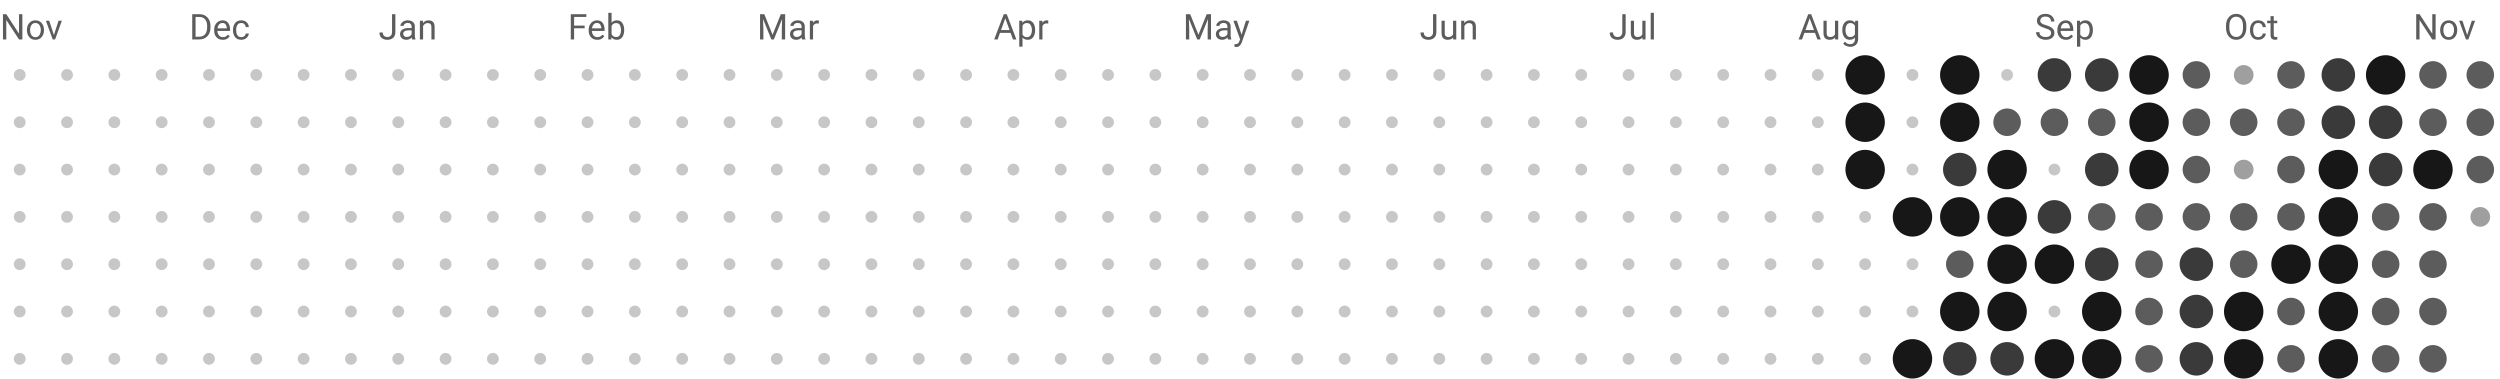
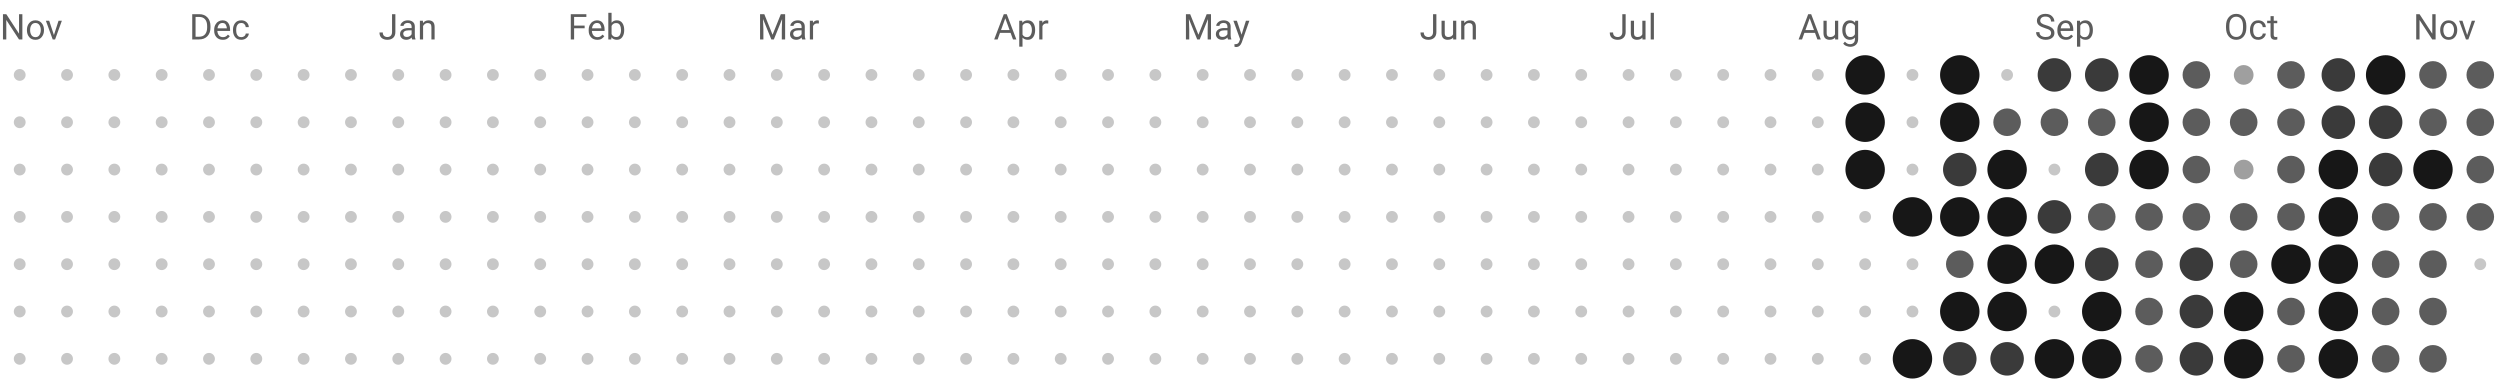
<svg xmlns="http://www.w3.org/2000/svg" width="634" height="96" viewBox="0 0 634 96" role="img">
  <text x="0" y="10" font-family="-apple-system,BlinkMacSystemFont,'Segoe UI',Roboto,Helvetica,Arial,sans-serif" font-size="9" fill="#5c5c5c">Nov</text>
  <text x="48" y="10" font-family="-apple-system,BlinkMacSystemFont,'Segoe UI',Roboto,Helvetica,Arial,sans-serif" font-size="9" fill="#5c5c5c">Dec</text>
  <text x="96" y="10" font-family="-apple-system,BlinkMacSystemFont,'Segoe UI',Roboto,Helvetica,Arial,sans-serif" font-size="9" fill="#5c5c5c">Jan</text>
  <text x="144" y="10" font-family="-apple-system,BlinkMacSystemFont,'Segoe UI',Roboto,Helvetica,Arial,sans-serif" font-size="9" fill="#5c5c5c">Feb</text>
  <text x="192" y="10" font-family="-apple-system,BlinkMacSystemFont,'Segoe UI',Roboto,Helvetica,Arial,sans-serif" font-size="9" fill="#5c5c5c">Mar</text>
  <text x="252" y="10" font-family="-apple-system,BlinkMacSystemFont,'Segoe UI',Roboto,Helvetica,Arial,sans-serif" font-size="9" fill="#5c5c5c">Apr</text>
  <text x="300" y="10" font-family="-apple-system,BlinkMacSystemFont,'Segoe UI',Roboto,Helvetica,Arial,sans-serif" font-size="9" fill="#5c5c5c">May</text>
  <text x="360" y="10" font-family="-apple-system,BlinkMacSystemFont,'Segoe UI',Roboto,Helvetica,Arial,sans-serif" font-size="9" fill="#5c5c5c">Jun</text>
  <text x="408" y="10" font-family="-apple-system,BlinkMacSystemFont,'Segoe UI',Roboto,Helvetica,Arial,sans-serif" font-size="9" fill="#5c5c5c">Jul</text>
  <text x="456" y="10" font-family="-apple-system,BlinkMacSystemFont,'Segoe UI',Roboto,Helvetica,Arial,sans-serif" font-size="9" fill="#5c5c5c">Aug</text>
  <text x="516" y="10" font-family="-apple-system,BlinkMacSystemFont,'Segoe UI',Roboto,Helvetica,Arial,sans-serif" font-size="9" fill="#5c5c5c">Sep</text>
  <text x="564" y="10" font-family="-apple-system,BlinkMacSystemFont,'Segoe UI',Roboto,Helvetica,Arial,sans-serif" font-size="9" fill="#5c5c5c">Oct</text>
  <text x="612" y="10" font-family="-apple-system,BlinkMacSystemFont,'Segoe UI',Roboto,Helvetica,Arial,sans-serif" font-size="9" fill="#5c5c5c">Nov</text>
  <circle cx="5" cy="19" r="1.5" fill="#c7c7c7" />
  <circle cx="5" cy="31" r="1.5" fill="#c7c7c7" />
  <circle cx="5" cy="43" r="1.5" fill="#c7c7c7" />
  <circle cx="5" cy="55" r="1.5" fill="#c7c7c7" />
  <circle cx="5" cy="67" r="1.5" fill="#c7c7c7" />
  <circle cx="5" cy="79" r="1.5" fill="#c7c7c7" />
  <circle cx="5" cy="91" r="1.5" fill="#c7c7c7" />
  <circle cx="17" cy="19" r="1.5" fill="#c7c7c7" />
  <circle cx="17" cy="31" r="1.5" fill="#c7c7c7" />
  <circle cx="17" cy="43" r="1.5" fill="#c7c7c7" />
  <circle cx="17" cy="55" r="1.5" fill="#c7c7c7" />
  <circle cx="17" cy="67" r="1.5" fill="#c7c7c7" />
  <circle cx="17" cy="79" r="1.5" fill="#c7c7c7" />
  <circle cx="17" cy="91" r="1.5" fill="#c7c7c7" />
  <circle cx="29" cy="19" r="1.5" fill="#c7c7c7" />
  <circle cx="29" cy="31" r="1.5" fill="#c7c7c7" />
  <circle cx="29" cy="43" r="1.5" fill="#c7c7c7" />
  <circle cx="29" cy="55" r="1.5" fill="#c7c7c7" />
  <circle cx="29" cy="67" r="1.5" fill="#c7c7c7" />
  <circle cx="29" cy="79" r="1.5" fill="#c7c7c7" />
  <circle cx="29" cy="91" r="1.5" fill="#c7c7c7" />
  <circle cx="41" cy="19" r="1.5" fill="#c7c7c7" />
  <circle cx="41" cy="31" r="1.5" fill="#c7c7c7" />
  <circle cx="41" cy="43" r="1.5" fill="#c7c7c7" />
  <circle cx="41" cy="55" r="1.5" fill="#c7c7c7" />
  <circle cx="41" cy="67" r="1.5" fill="#c7c7c7" />
  <circle cx="41" cy="79" r="1.5" fill="#c7c7c7" />
  <circle cx="41" cy="91" r="1.5" fill="#c7c7c7" />
  <circle cx="53" cy="19" r="1.5" fill="#c7c7c7" />
  <circle cx="53" cy="31" r="1.5" fill="#c7c7c7" />
  <circle cx="53" cy="43" r="1.5" fill="#c7c7c7" />
  <circle cx="53" cy="55" r="1.5" fill="#c7c7c7" />
  <circle cx="53" cy="67" r="1.5" fill="#c7c7c7" />
  <circle cx="53" cy="79" r="1.5" fill="#c7c7c7" />
  <circle cx="53" cy="91" r="1.5" fill="#c7c7c7" />
  <circle cx="65" cy="19" r="1.5" fill="#c7c7c7" />
  <circle cx="65" cy="31" r="1.5" fill="#c7c7c7" />
  <circle cx="65" cy="43" r="1.5" fill="#c7c7c7" />
  <circle cx="65" cy="55" r="1.5" fill="#c7c7c7" />
  <circle cx="65" cy="67" r="1.5" fill="#c7c7c7" />
  <circle cx="65" cy="79" r="1.5" fill="#c7c7c7" />
  <circle cx="65" cy="91" r="1.5" fill="#c7c7c7" />
  <circle cx="77" cy="19" r="1.5" fill="#c7c7c7" />
  <circle cx="77" cy="31" r="1.5" fill="#c7c7c7" />
  <circle cx="77" cy="43" r="1.5" fill="#c7c7c7" />
  <circle cx="77" cy="55" r="1.5" fill="#c7c7c7" />
  <circle cx="77" cy="67" r="1.5" fill="#c7c7c7" />
  <circle cx="77" cy="79" r="1.5" fill="#c7c7c7" />
  <circle cx="77" cy="91" r="1.5" fill="#c7c7c7" />
  <circle cx="89" cy="19" r="1.5" fill="#c7c7c7" />
  <circle cx="89" cy="31" r="1.5" fill="#c7c7c7" />
  <circle cx="89" cy="43" r="1.5" fill="#c7c7c7" />
  <circle cx="89" cy="55" r="1.5" fill="#c7c7c7" />
  <circle cx="89" cy="67" r="1.5" fill="#c7c7c7" />
  <circle cx="89" cy="79" r="1.5" fill="#c7c7c7" />
  <circle cx="89" cy="91" r="1.5" fill="#c7c7c7" />
  <circle cx="101" cy="19" r="1.5" fill="#c7c7c7" />
  <circle cx="101" cy="31" r="1.5" fill="#c7c7c7" />
  <circle cx="101" cy="43" r="1.5" fill="#c7c7c7" />
  <circle cx="101" cy="55" r="1.5" fill="#c7c7c7" />
  <circle cx="101" cy="67" r="1.5" fill="#c7c7c7" />
  <circle cx="101" cy="79" r="1.5" fill="#c7c7c7" />
  <circle cx="101" cy="91" r="1.5" fill="#c7c7c7" />
  <circle cx="113" cy="19" r="1.5" fill="#c7c7c7" />
  <circle cx="113" cy="31" r="1.5" fill="#c7c7c7" />
  <circle cx="113" cy="43" r="1.5" fill="#c7c7c7" />
  <circle cx="113" cy="55" r="1.5" fill="#c7c7c7" />
  <circle cx="113" cy="67" r="1.5" fill="#c7c7c7" />
  <circle cx="113" cy="79" r="1.5" fill="#c7c7c7" />
  <circle cx="113" cy="91" r="1.5" fill="#c7c7c7" />
  <circle cx="125" cy="19" r="1.5" fill="#c7c7c7" />
  <circle cx="125" cy="31" r="1.5" fill="#c7c7c7" />
  <circle cx="125" cy="43" r="1.5" fill="#c7c7c7" />
  <circle cx="125" cy="55" r="1.5" fill="#c7c7c7" />
  <circle cx="125" cy="67" r="1.5" fill="#c7c7c7" />
  <circle cx="125" cy="79" r="1.5" fill="#c7c7c7" />
  <circle cx="125" cy="91" r="1.5" fill="#c7c7c7" />
  <circle cx="137" cy="19" r="1.5" fill="#c7c7c7" />
  <circle cx="137" cy="31" r="1.5" fill="#c7c7c7" />
  <circle cx="137" cy="43" r="1.5" fill="#c7c7c7" />
  <circle cx="137" cy="55" r="1.5" fill="#c7c7c7" />
  <circle cx="137" cy="67" r="1.5" fill="#c7c7c7" />
  <circle cx="137" cy="79" r="1.5" fill="#c7c7c7" />
  <circle cx="137" cy="91" r="1.5" fill="#c7c7c7" />
  <circle cx="149" cy="19" r="1.5" fill="#c7c7c7" />
  <circle cx="149" cy="31" r="1.5" fill="#c7c7c7" />
  <circle cx="149" cy="43" r="1.5" fill="#c7c7c7" />
  <circle cx="149" cy="55" r="1.5" fill="#c7c7c7" />
  <circle cx="149" cy="67" r="1.5" fill="#c7c7c7" />
  <circle cx="149" cy="79" r="1.5" fill="#c7c7c7" />
  <circle cx="149" cy="91" r="1.5" fill="#c7c7c7" />
  <circle cx="161" cy="19" r="1.5" fill="#c7c7c7" />
  <circle cx="161" cy="31" r="1.5" fill="#c7c7c7" />
  <circle cx="161" cy="43" r="1.5" fill="#c7c7c7" />
  <circle cx="161" cy="55" r="1.5" fill="#c7c7c7" />
  <circle cx="161" cy="67" r="1.5" fill="#c7c7c7" />
  <circle cx="161" cy="79" r="1.5" fill="#c7c7c7" />
  <circle cx="161" cy="91" r="1.5" fill="#c7c7c7" />
  <circle cx="173" cy="19" r="1.5" fill="#c7c7c7" />
  <circle cx="173" cy="31" r="1.5" fill="#c7c7c7" />
  <circle cx="173" cy="43" r="1.5" fill="#c7c7c7" />
  <circle cx="173" cy="55" r="1.5" fill="#c7c7c7" />
  <circle cx="173" cy="67" r="1.5" fill="#c7c7c7" />
  <circle cx="173" cy="79" r="1.5" fill="#c7c7c7" />
  <circle cx="173" cy="91" r="1.5" fill="#c7c7c7" />
  <circle cx="185" cy="19" r="1.5" fill="#c7c7c7" />
  <circle cx="185" cy="31" r="1.5" fill="#c7c7c7" />
  <circle cx="185" cy="43" r="1.5" fill="#c7c7c7" />
  <circle cx="185" cy="55" r="1.5" fill="#c7c7c7" />
  <circle cx="185" cy="67" r="1.5" fill="#c7c7c7" />
  <circle cx="185" cy="79" r="1.5" fill="#c7c7c7" />
  <circle cx="185" cy="91" r="1.5" fill="#c7c7c7" />
  <circle cx="197" cy="19" r="1.5" fill="#c7c7c7" />
  <circle cx="197" cy="31" r="1.5" fill="#c7c7c7" />
  <circle cx="197" cy="43" r="1.5" fill="#c7c7c7" />
  <circle cx="197" cy="55" r="1.5" fill="#c7c7c7" />
  <circle cx="197" cy="67" r="1.5" fill="#c7c7c7" />
  <circle cx="197" cy="79" r="1.5" fill="#c7c7c7" />
  <circle cx="197" cy="91" r="1.5" fill="#c7c7c7" />
  <circle cx="209" cy="19" r="1.5" fill="#c7c7c7" />
  <circle cx="209" cy="31" r="1.5" fill="#c7c7c7" />
  <circle cx="209" cy="43" r="1.5" fill="#c7c7c7" />
  <circle cx="209" cy="55" r="1.5" fill="#c7c7c7" />
  <circle cx="209" cy="67" r="1.5" fill="#c7c7c7" />
  <circle cx="209" cy="79" r="1.5" fill="#c7c7c7" />
  <circle cx="209" cy="91" r="1.5" fill="#c7c7c7" />
  <circle cx="221" cy="19" r="1.5" fill="#c7c7c7" />
  <circle cx="221" cy="31" r="1.5" fill="#c7c7c7" />
  <circle cx="221" cy="43" r="1.5" fill="#c7c7c7" />
  <circle cx="221" cy="55" r="1.5" fill="#c7c7c7" />
  <circle cx="221" cy="67" r="1.5" fill="#c7c7c7" />
  <circle cx="221" cy="79" r="1.5" fill="#c7c7c7" />
  <circle cx="221" cy="91" r="1.5" fill="#c7c7c7" />
  <circle cx="233" cy="19" r="1.5" fill="#c7c7c7" />
  <circle cx="233" cy="31" r="1.5" fill="#c7c7c7" />
  <circle cx="233" cy="43" r="1.5" fill="#c7c7c7" />
  <circle cx="233" cy="55" r="1.5" fill="#c7c7c7" />
  <circle cx="233" cy="67" r="1.5" fill="#c7c7c7" />
  <circle cx="233" cy="79" r="1.5" fill="#c7c7c7" />
  <circle cx="233" cy="91" r="1.5" fill="#c7c7c7" />
  <circle cx="245" cy="19" r="1.5" fill="#c7c7c7" />
  <circle cx="245" cy="31" r="1.5" fill="#c7c7c7" />
  <circle cx="245" cy="43" r="1.5" fill="#c7c7c7" />
  <circle cx="245" cy="55" r="1.5" fill="#c7c7c7" />
  <circle cx="245" cy="67" r="1.5" fill="#c7c7c7" />
  <circle cx="245" cy="79" r="1.5" fill="#c7c7c7" />
  <circle cx="245" cy="91" r="1.5" fill="#c7c7c7" />
  <circle cx="257" cy="19" r="1.5" fill="#c7c7c7" />
  <circle cx="257" cy="31" r="1.5" fill="#c7c7c7" />
  <circle cx="257" cy="43" r="1.5" fill="#c7c7c7" />
  <circle cx="257" cy="55" r="1.5" fill="#c7c7c7" />
  <circle cx="257" cy="67" r="1.5" fill="#c7c7c7" />
  <circle cx="257" cy="79" r="1.5" fill="#c7c7c7" />
  <circle cx="257" cy="91" r="1.5" fill="#c7c7c7" />
  <circle cx="269" cy="19" r="1.5" fill="#c7c7c7" />
  <circle cx="269" cy="31" r="1.5" fill="#c7c7c7" />
  <circle cx="269" cy="43" r="1.5" fill="#c7c7c7" />
  <circle cx="269" cy="55" r="1.5" fill="#c7c7c7" />
  <circle cx="269" cy="67" r="1.5" fill="#c7c7c7" />
  <circle cx="269" cy="79" r="1.5" fill="#c7c7c7" />
  <circle cx="269" cy="91" r="1.5" fill="#c7c7c7" />
  <circle cx="281" cy="19" r="1.5" fill="#c7c7c7" />
  <circle cx="281" cy="31" r="1.5" fill="#c7c7c7" />
  <circle cx="281" cy="43" r="1.5" fill="#c7c7c7" />
  <circle cx="281" cy="55" r="1.5" fill="#c7c7c7" />
  <circle cx="281" cy="67" r="1.5" fill="#c7c7c7" />
  <circle cx="281" cy="79" r="1.5" fill="#c7c7c7" />
  <circle cx="281" cy="91" r="1.5" fill="#c7c7c7" />
  <circle cx="293" cy="19" r="1.5" fill="#c7c7c7" />
  <circle cx="293" cy="31" r="1.5" fill="#c7c7c7" />
  <circle cx="293" cy="43" r="1.5" fill="#c7c7c7" />
  <circle cx="293" cy="55" r="1.5" fill="#c7c7c7" />
  <circle cx="293" cy="67" r="1.5" fill="#c7c7c7" />
  <circle cx="293" cy="79" r="1.5" fill="#c7c7c7" />
  <circle cx="293" cy="91" r="1.5" fill="#c7c7c7" />
  <circle cx="305" cy="19" r="1.5" fill="#c7c7c7" />
  <circle cx="305" cy="31" r="1.5" fill="#c7c7c7" />
  <circle cx="305" cy="43" r="1.5" fill="#c7c7c7" />
  <circle cx="305" cy="55" r="1.5" fill="#c7c7c7" />
  <circle cx="305" cy="67" r="1.5" fill="#c7c7c7" />
  <circle cx="305" cy="79" r="1.5" fill="#c7c7c7" />
  <circle cx="305" cy="91" r="1.5" fill="#c7c7c7" />
  <circle cx="317" cy="19" r="1.5" fill="#c7c7c7" />
  <circle cx="317" cy="31" r="1.5" fill="#c7c7c7" />
  <circle cx="317" cy="43" r="1.5" fill="#c7c7c7" />
  <circle cx="317" cy="55" r="1.5" fill="#c7c7c7" />
  <circle cx="317" cy="67" r="1.5" fill="#c7c7c7" />
  <circle cx="317" cy="79" r="1.5" fill="#c7c7c7" />
  <circle cx="317" cy="91" r="1.5" fill="#c7c7c7" />
  <circle cx="329" cy="19" r="1.5" fill="#c7c7c7" />
  <circle cx="329" cy="31" r="1.5" fill="#c7c7c7" />
  <circle cx="329" cy="43" r="1.5" fill="#c7c7c7" />
  <circle cx="329" cy="55" r="1.5" fill="#c7c7c7" />
  <circle cx="329" cy="67" r="1.5" fill="#c7c7c7" />
  <circle cx="329" cy="79" r="1.5" fill="#c7c7c7" />
  <circle cx="329" cy="91" r="1.5" fill="#c7c7c7" />
  <circle cx="341" cy="19" r="1.5" fill="#c7c7c7" />
  <circle cx="341" cy="31" r="1.5" fill="#c7c7c7" />
  <circle cx="341" cy="43" r="1.5" fill="#c7c7c7" />
  <circle cx="341" cy="55" r="1.5" fill="#c7c7c7" />
  <circle cx="341" cy="67" r="1.5" fill="#c7c7c7" />
  <circle cx="341" cy="79" r="1.5" fill="#c7c7c7" />
  <circle cx="341" cy="91" r="1.5" fill="#c7c7c7" />
  <circle cx="353" cy="19" r="1.5" fill="#c7c7c7" />
  <circle cx="353" cy="31" r="1.5" fill="#c7c7c7" />
  <circle cx="353" cy="43" r="1.5" fill="#c7c7c7" />
  <circle cx="353" cy="55" r="1.5" fill="#c7c7c7" />
  <circle cx="353" cy="67" r="1.5" fill="#c7c7c7" />
  <circle cx="353" cy="79" r="1.5" fill="#c7c7c7" />
  <circle cx="353" cy="91" r="1.5" fill="#c7c7c7" />
  <circle cx="365" cy="19" r="1.5" fill="#c7c7c7" />
  <circle cx="365" cy="31" r="1.5" fill="#c7c7c7" />
  <circle cx="365" cy="43" r="1.5" fill="#c7c7c7" />
  <circle cx="365" cy="55" r="1.5" fill="#c7c7c7" />
  <circle cx="365" cy="67" r="1.5" fill="#c7c7c7" />
  <circle cx="365" cy="79" r="1.5" fill="#c7c7c7" />
  <circle cx="365" cy="91" r="1.5" fill="#c7c7c7" />
  <circle cx="377" cy="19" r="1.5" fill="#c7c7c7" />
  <circle cx="377" cy="31" r="1.5" fill="#c7c7c7" />
  <circle cx="377" cy="43" r="1.5" fill="#c7c7c7" />
  <circle cx="377" cy="55" r="1.5" fill="#c7c7c7" />
  <circle cx="377" cy="67" r="1.5" fill="#c7c7c7" />
  <circle cx="377" cy="79" r="1.5" fill="#c7c7c7" />
  <circle cx="377" cy="91" r="1.5" fill="#c7c7c7" />
  <circle cx="389" cy="19" r="1.5" fill="#c7c7c7" />
  <circle cx="389" cy="31" r="1.5" fill="#c7c7c7" />
  <circle cx="389" cy="43" r="1.5" fill="#c7c7c7" />
  <circle cx="389" cy="55" r="1.5" fill="#c7c7c7" />
  <circle cx="389" cy="67" r="1.5" fill="#c7c7c7" />
  <circle cx="389" cy="79" r="1.5" fill="#c7c7c7" />
  <circle cx="389" cy="91" r="1.5" fill="#c7c7c7" />
  <circle cx="401" cy="19" r="1.5" fill="#c7c7c7" />
  <circle cx="401" cy="31" r="1.5" fill="#c7c7c7" />
  <circle cx="401" cy="43" r="1.5" fill="#c7c7c7" />
  <circle cx="401" cy="55" r="1.5" fill="#c7c7c7" />
  <circle cx="401" cy="67" r="1.5" fill="#c7c7c7" />
  <circle cx="401" cy="79" r="1.5" fill="#c7c7c7" />
  <circle cx="401" cy="91" r="1.5" fill="#c7c7c7" />
  <circle cx="413" cy="19" r="1.5" fill="#c7c7c7" />
  <circle cx="413" cy="31" r="1.5" fill="#c7c7c7" />
  <circle cx="413" cy="43" r="1.5" fill="#c7c7c7" />
  <circle cx="413" cy="55" r="1.5" fill="#c7c7c7" />
  <circle cx="413" cy="67" r="1.5" fill="#c7c7c7" />
  <circle cx="413" cy="79" r="1.5" fill="#c7c7c7" />
  <circle cx="413" cy="91" r="1.5" fill="#c7c7c7" />
  <circle cx="425" cy="19" r="1.5" fill="#c7c7c7" />
  <circle cx="425" cy="31" r="1.5" fill="#c7c7c7" />
  <circle cx="425" cy="43" r="1.5" fill="#c7c7c7" />
  <circle cx="425" cy="55" r="1.5" fill="#c7c7c7" />
  <circle cx="425" cy="67" r="1.5" fill="#c7c7c7" />
  <circle cx="425" cy="79" r="1.5" fill="#c7c7c7" />
  <circle cx="425" cy="91" r="1.5" fill="#c7c7c7" />
  <circle cx="437" cy="19" r="1.5" fill="#c7c7c7" />
  <circle cx="437" cy="31" r="1.5" fill="#c7c7c7" />
  <circle cx="437" cy="43" r="1.5" fill="#c7c7c7" />
  <circle cx="437" cy="55" r="1.5" fill="#c7c7c7" />
  <circle cx="437" cy="67" r="1.5" fill="#c7c7c7" />
  <circle cx="437" cy="79" r="1.5" fill="#c7c7c7" />
  <circle cx="437" cy="91" r="1.5" fill="#c7c7c7" />
  <circle cx="449" cy="19" r="1.5" fill="#c7c7c7" />
  <circle cx="449" cy="31" r="1.5" fill="#c7c7c7" />
  <circle cx="449" cy="43" r="1.5" fill="#c7c7c7" />
  <circle cx="449" cy="55" r="1.5" fill="#c7c7c7" />
  <circle cx="449" cy="67" r="1.5" fill="#c7c7c7" />
  <circle cx="449" cy="79" r="1.5" fill="#c7c7c7" />
  <circle cx="449" cy="91" r="1.5" fill="#c7c7c7" />
  <circle cx="461" cy="19" r="1.5" fill="#c7c7c7" />
  <circle cx="461" cy="31" r="1.5" fill="#c7c7c7" />
  <circle cx="461" cy="43" r="1.5" fill="#c7c7c7" />
  <circle cx="461" cy="55" r="1.5" fill="#c7c7c7" />
  <circle cx="461" cy="67" r="1.5" fill="#c7c7c7" />
  <circle cx="461" cy="79" r="1.5" fill="#c7c7c7" />
  <circle cx="461" cy="91" r="1.5" fill="#c7c7c7" />
  <circle cx="473" cy="19" r="5" fill="#171717" />
  <circle cx="473" cy="31" r="5" fill="#171717" />
  <circle cx="473" cy="43" r="5" fill="#171717" />
  <circle cx="473" cy="55" r="1.5" fill="#c7c7c7" />
  <circle cx="473" cy="67" r="1.5" fill="#c7c7c7" />
  <circle cx="473" cy="79" r="1.5" fill="#c7c7c7" />
  <circle cx="473" cy="91" r="1.5" fill="#c7c7c7" />
  <circle cx="485" cy="19" r="1.5" fill="#c7c7c7" />
  <circle cx="485" cy="31" r="1.5" fill="#c7c7c7" />
  <circle cx="485" cy="43" r="1.5" fill="#c7c7c7" />
  <circle cx="485" cy="55" r="5" fill="#171717" />
  <circle cx="485" cy="67" r="1.5" fill="#c7c7c7" />
  <circle cx="485" cy="79" r="1.5" fill="#c7c7c7" />
  <circle cx="485" cy="91" r="5" fill="#171717" />
  <circle cx="497" cy="19" r="5" fill="#171717" />
  <circle cx="497" cy="31" r="5" fill="#171717" />
  <circle cx="497" cy="43" r="4.25" fill="#3a3a3a" />
  <circle cx="497" cy="55" r="5" fill="#171717" />
  <circle cx="497" cy="67" r="3.5" fill="#5c5c5c" />
  <circle cx="497" cy="79" r="5" fill="#171717" />
  <circle cx="497" cy="91" r="4.25" fill="#3a3a3a" />
  <circle cx="509" cy="19" r="1.5" fill="#c7c7c7" />
  <circle cx="509" cy="31" r="3.5" fill="#5c5c5c" />
  <circle cx="509" cy="43" r="5" fill="#171717" />
  <circle cx="509" cy="55" r="5" fill="#171717" />
  <circle cx="509" cy="67" r="5" fill="#171717" />
  <circle cx="509" cy="79" r="5" fill="#171717" />
  <circle cx="509" cy="91" r="4.25" fill="#3a3a3a" />
  <circle cx="521" cy="19" r="4.25" fill="#3a3a3a" />
  <circle cx="521" cy="31" r="3.5" fill="#5c5c5c" />
  <circle cx="521" cy="43" r="1.5" fill="#c7c7c7" />
  <circle cx="521" cy="55" r="4.25" fill="#3a3a3a" />
  <circle cx="521" cy="67" r="5" fill="#171717" />
  <circle cx="521" cy="79" r="1.5" fill="#c7c7c7" />
  <circle cx="521" cy="91" r="5" fill="#171717" />
  <circle cx="533" cy="19" r="4.25" fill="#3a3a3a" />
  <circle cx="533" cy="31" r="3.5" fill="#5c5c5c" />
  <circle cx="533" cy="43" r="4.25" fill="#3a3a3a" />
  <circle cx="533" cy="55" r="3.5" fill="#5c5c5c" />
  <circle cx="533" cy="67" r="4.25" fill="#3a3a3a" />
  <circle cx="533" cy="79" r="5" fill="#171717" />
  <circle cx="533" cy="91" r="5" fill="#171717" />
  <circle cx="545" cy="19" r="5" fill="#171717" />
  <circle cx="545" cy="31" r="5" fill="#171717" />
  <circle cx="545" cy="43" r="5" fill="#171717" />
  <circle cx="545" cy="55" r="3.5" fill="#5c5c5c" />
  <circle cx="545" cy="67" r="3.5" fill="#5c5c5c" />
  <circle cx="545" cy="79" r="3.5" fill="#5c5c5c" />
  <circle cx="545" cy="91" r="3.5" fill="#5c5c5c" />
  <circle cx="557" cy="19" r="3.5" fill="#5c5c5c" />
  <circle cx="557" cy="31" r="3.5" fill="#5c5c5c" />
  <circle cx="557" cy="43" r="3.5" fill="#5c5c5c" />
  <circle cx="557" cy="55" r="3.5" fill="#5c5c5c" />
  <circle cx="557" cy="67" r="4.25" fill="#3a3a3a" />
  <circle cx="557" cy="79" r="4.25" fill="#3a3a3a" />
  <circle cx="557" cy="91" r="4.25" fill="#3a3a3a" />
  <circle cx="569" cy="19" r="2.5" fill="#9f9f9f" />
  <circle cx="569" cy="31" r="3.5" fill="#5c5c5c" />
  <circle cx="569" cy="43" r="2.5" fill="#9f9f9f" />
  <circle cx="569" cy="55" r="3.5" fill="#5c5c5c" />
  <circle cx="569" cy="67" r="3.5" fill="#5c5c5c" />
  <circle cx="569" cy="79" r="5" fill="#171717" />
  <circle cx="569" cy="91" r="5" fill="#171717" />
  <circle cx="581" cy="19" r="3.5" fill="#5c5c5c" />
  <circle cx="581" cy="31" r="3.5" fill="#5c5c5c" />
  <circle cx="581" cy="43" r="3.5" fill="#5c5c5c" />
  <circle cx="581" cy="55" r="3.5" fill="#5c5c5c" />
  <circle cx="581" cy="67" r="5" fill="#171717" />
  <circle cx="581" cy="79" r="3.5" fill="#5c5c5c" />
  <circle cx="581" cy="91" r="3.5" fill="#5c5c5c" />
  <circle cx="593" cy="19" r="4.25" fill="#3a3a3a" />
  <circle cx="593" cy="31" r="4.25" fill="#3a3a3a" />
  <circle cx="593" cy="43" r="5" fill="#171717" />
  <circle cx="593" cy="55" r="5" fill="#171717" />
  <circle cx="593" cy="67" r="5" fill="#171717" />
  <circle cx="593" cy="79" r="5" fill="#171717" />
  <circle cx="593" cy="91" r="5" fill="#171717" />
  <circle cx="605" cy="19" r="5" fill="#171717" />
  <circle cx="605" cy="31" r="4.25" fill="#3a3a3a" />
  <circle cx="605" cy="43" r="4.25" fill="#3a3a3a" />
  <circle cx="605" cy="55" r="3.5" fill="#5c5c5c" />
  <circle cx="605" cy="67" r="3.5" fill="#5c5c5c" />
  <circle cx="605" cy="79" r="3.5" fill="#5c5c5c" />
  <circle cx="605" cy="91" r="3.5" fill="#5c5c5c" />
  <circle cx="617" cy="19" r="3.5" fill="#5c5c5c" />
  <circle cx="617" cy="31" r="3.5" fill="#5c5c5c" />
  <circle cx="617" cy="43" r="5" fill="#171717" />
  <circle cx="617" cy="55" r="3.5" fill="#5c5c5c" />
  <circle cx="617" cy="67" r="3.5" fill="#5c5c5c" />
  <circle cx="617" cy="79" r="3.5" fill="#5c5c5c" />
  <circle cx="617" cy="91" r="3.5" fill="#5c5c5c" />
  <circle cx="629" cy="19" r="3.5" fill="#5c5c5c" />
  <circle cx="629" cy="31" r="3.5" fill="#5c5c5c" />
  <circle cx="629" cy="43" r="3.5" fill="#5c5c5c" />
-   <circle cx="629" cy="55" r="2.5" fill="#9f9f9f" />
+   <circle cx="629" cy="55" r="3.5" fill="#5c5c5c" />
+   <circle cx="629" cy="67" r="1.5" fill="#c7c7c7" />
</svg>
